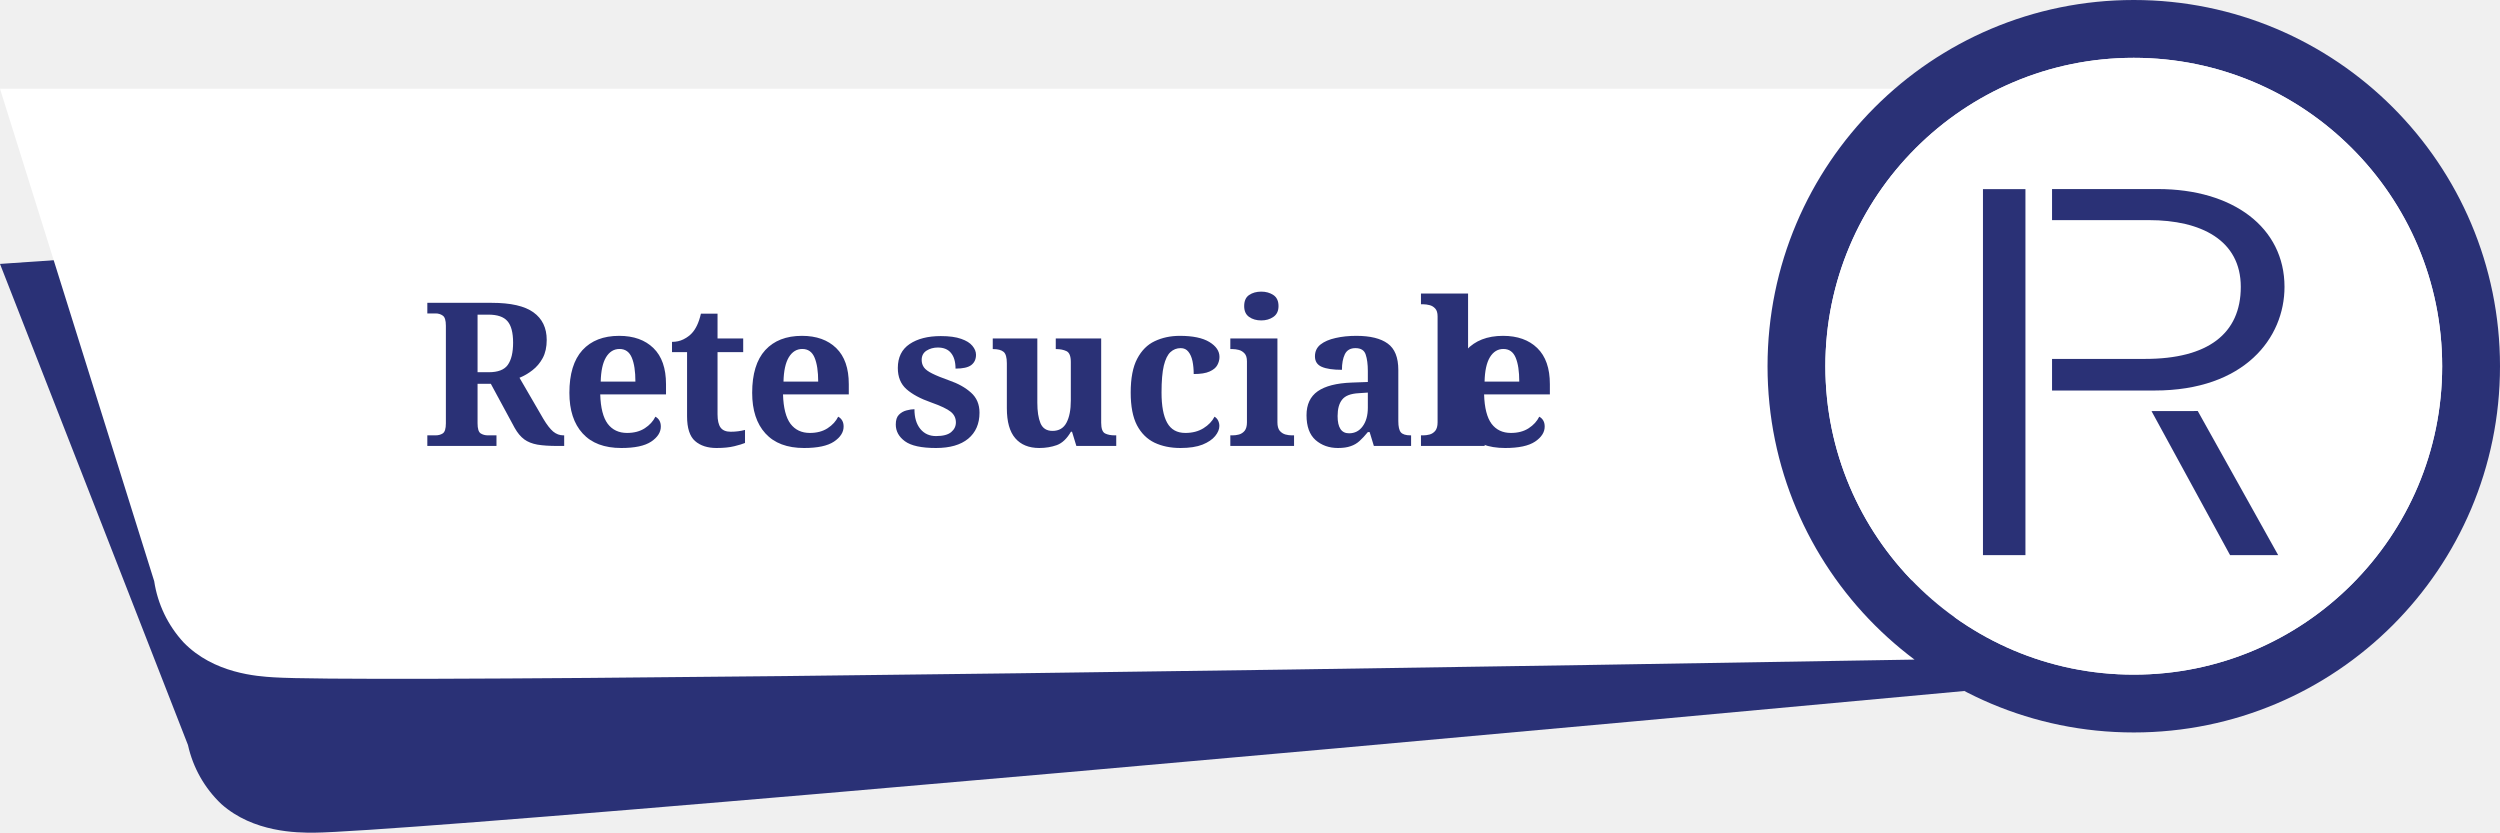
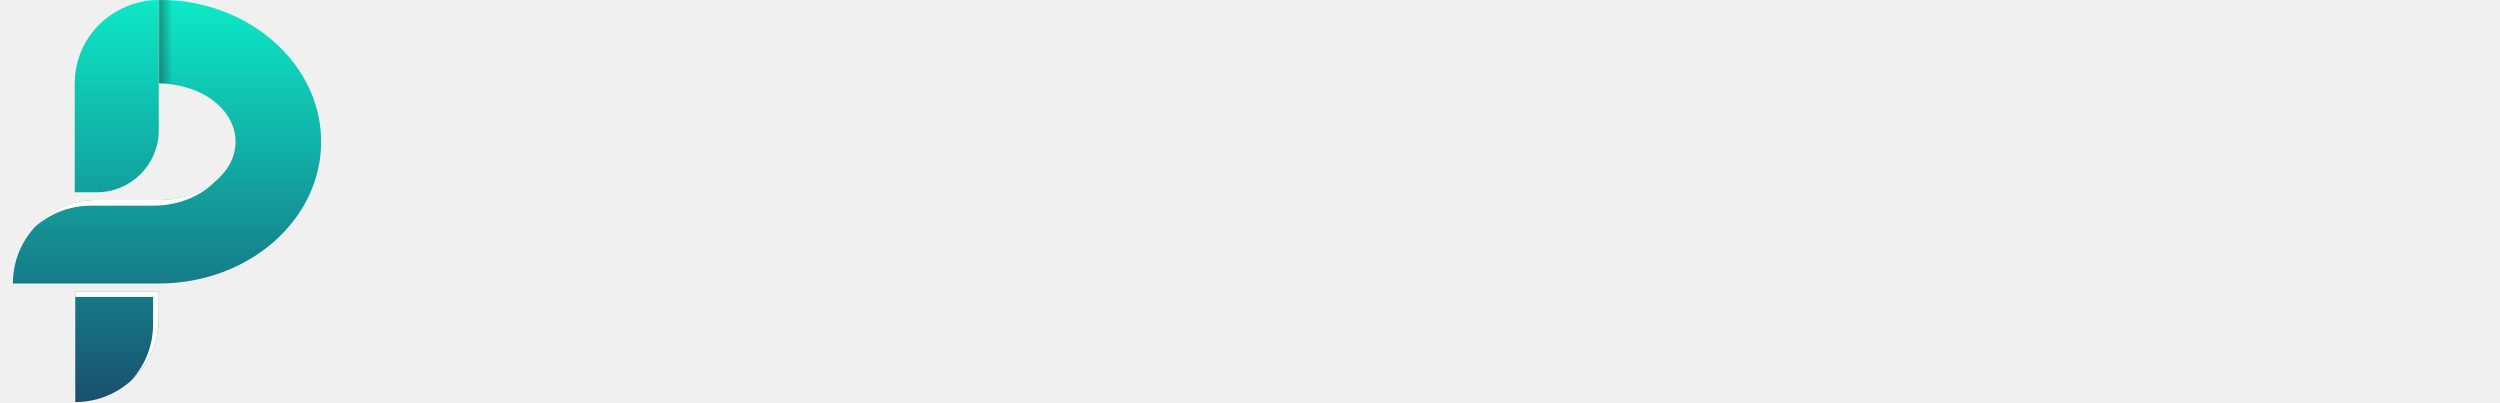
- <svg xmlns="http://www.w3.org/2000/svg" viewBox="0 0 324.25 107.95">
-   <defs>
-     <style>.cls-1,.cls-3{fill:#2a3176;}.cls-2{fill:#fff;}.cls-3{font-size:26px;font-family:Constantia-Bold, Constantia;font-weight:700;}.cls-4{letter-spacing:-0.02em;}.cls-5{letter-spacing:-0.02em;}.cls-6{letter-spacing:-0.02em;}</style>
-   </defs>
-   <g id="Calque_2" data-name="Calque 2">
-     <g id="Calque_1-2" data-name="Calque 1">
-       <path class="cls-1" d="M254.8,89.62C137,100.53,50.68,107.89,40.7,108c-2.14,0-7.82,0-12-3.72a15,15,0,0,1-4.32-7.65Q12.2,65.4,0,34.23L245.18,17.31Q250,53.46,254.8,89.62Z" />
-       <path class="cls-2" d="M248.31,85.55c-117.06,2-202.82,2.93-212.78,2.3-2.14-.13-7.81-.49-11.72-4.53A15,15,0,0,1,20,75.38Q10,43.45,0,11.51H245.76Z" />
-       <path class="cls-1" d="M276.75,0a47.5,47.5,0,1,0,47.5,47.5A47.5,47.5,0,0,0,276.75,0Zm0,87.5a40,40,0,1,1,40-40A40,40,0,0,1,276.75,87.5Z" />
-       <circle class="cls-2" cx="276.75" cy="47.5" r="40" />
-       <path class="cls-1" d="M262.7,72h-5.51V24.53h5.51Zm3.45-47.48h13.72c9.78,0,16.43,5,16.43,12.69,0,6.61-5.17,13.44-16.84,13.44H266.15v-4.1h12.08c8.13,0,12.4-3.27,12.4-9.34s-5.17-8.66-11.91-8.66H266.15Zm18.9,28.79L295.48,72h-6.24L279.05,53.32Z" />
-       <text class="cls-3" transform="translate(54.69 57.84)">
-         <tspan class="cls-4">R</tspan>
-         <tspan x="17.94" y="0">e</tspan>
-         <tspan class="cls-4" x="31.92" y="0">t</tspan>
-         <tspan class="cls-5" x="41.65" y="0">e</tspan>
-         <tspan class="cls-6" x="55.01" y="0"> </tspan>
-         <tspan x="60.71" y="0">sucial</tspan>
-         <tspan class="cls-5" x="132.58" y="0">e</tspan>
-       </text>
+ <svg xmlns="http://www.w3.org/2000/svg" version="1.1" id="svg12" x="0px" y="0px" viewBox="0 0 485 78" style="enable-background:new 0 0 485 78;" xml:space="preserve">
+   <style type="text/css">
+ 	.st0{display:none;}
+ 	.st1{display:inline;}
+ 	.st2{fill:url(#SVGID_1_);}
+ 	.st3{fill:url(#SVGID_2_);}
+ 	.st4{fill:url(#SVGID_3_);}
+ 	.st5{opacity:0.4;fill:url(#SVGID_4_);}
+ 	.st6{fill:#FFFFFF;}
+ </style>
+   <g class="st0">
+     <path class="st1" d="M111.3,45V31.7c3,0,4.6-1.2,4.6-3.5c0-2.1-1.2-3.2-3.5-3.2c-2.4,0-3.5,1.5-3.5,4.4v33.1H93.7V31   c0-3.3,0.3-5.9,1-8c0.7-2.1,1.8-4,3.4-5.8c1.8-2,4-3.6,6.7-4.8c2.7-1.2,5.4-1.7,8.3-1.7c5.1,0,9.5,1.7,13,5.2   c3.5,3.5,5.3,7.8,5.3,12.9c0,5-1.6,9-4.7,12.1c-2.9,2.8-7.2,4.3-13,4.3L111.3,45z" />
+     <path class="st1" d="M157,48.7V63c-1.1,0.2-2.2,0.3-3.1,0.3c-5.6,0-10.2-1.8-13.9-5.5c-3.7-3.7-5.6-8.3-5.6-13.8   c0-5.4,1.9-9.9,5.6-13.7c3.7-3.7,8.3-5.6,13.7-5.6c6,0,10.7,1.8,14.2,5.3c3.5,3.5,5.2,8.3,5.2,14.3v18.2h-13.9V45.4   c0-2-0.5-3.5-1.4-4.7c-1-1.2-2.2-1.7-3.8-1.7c-1.5,0-2.7,0.5-3.8,1.6c-1.1,1.1-1.6,2.3-1.6,3.8c0,1.5,0.5,2.8,1.4,3.8   c1,1,2.2,1.5,3.7,1.5C154.9,49.6,156,49.3,157,48.7z" />
+     <path class="st1" d="M198.7,24.8c5.2,0,9.7,1.9,13.5,5.7c3.8,3.8,5.6,8.3,5.6,13.6c0,5.3-1.9,9.9-5.7,13.7   c-3.8,3.8-8.4,5.6-13.8,5.6c-5.4,0-10-1.9-13.8-5.7c-3.8-3.8-5.7-8.3-5.7-13.6c0-5.4,1.9-10,5.7-13.7   C188.4,26.6,193.1,24.8,198.7,24.8z M198.4,38.5c-1.5,0-2.7,0.5-3.8,1.6c-1,1.1-1.6,2.4-1.6,4c0,1.5,0.5,2.8,1.6,3.9   c1.1,1.1,2.3,1.6,3.8,1.6c1.5,0,2.8-0.5,3.8-1.6c1.1-1.1,1.6-2.4,1.6-3.9c0-1.6-0.5-2.9-1.6-4C201.1,39,199.9,38.5,198.4,38.5z" />
+     <path class="st1" d="M237.5,11.9v50.7h-13.9V11.9H237.5z" />
+     <path class="st1" d="M259.5,25.5v37h-13.9v-37H259.5z M252.6,9c1.9,0,3.5,0.7,4.9,2c1.4,1.3,2.1,2.9,2.1,4.7c0,1.9-0.6,3.5-1.9,4.8   c-1.3,1.2-3,1.9-5,1.9s-3.7-0.6-5-1.9c-1.3-1.2-1.9-2.8-1.9-4.8c0-1.8,0.7-3.4,2.1-4.7C249.1,9.7,250.8,9,252.6,9z" />
+     <path class="st1" d="M268.7,11.9h18.4c10.9,0,16.4,4.3,16.4,12.9c0,4.3-1.9,7.8-5.6,10.6c5.4,2.4,8.1,6.5,8.1,12.6   c0,4.6-1.6,8.3-4.8,11.1c-1.6,1.3-3.2,2.2-5,2.7c-1.8,0.5-4.2,0.8-7.2,0.8h-2.9v-13h2.6c1.5,0,2.6-0.2,3.2-0.6   c0.6-0.4,0.9-1.1,0.9-2c0-1.6-1.3-2.5-3.8-2.5h-2.9V31c2.8,0,4.2-1,4.2-2.9c0-1.8-1.3-2.6-3.8-2.6h-2.8v37.1h-15.1V11.9z" />
+     <path class="st1" d="M328.7,24.8c5.2,0,9.7,1.9,13.5,5.7c3.8,3.8,5.6,8.3,5.6,13.6c0,5.3-1.9,9.9-5.7,13.7   c-3.8,3.8-8.4,5.6-13.8,5.6c-5.4,0-10-1.9-13.8-5.7c-3.8-3.8-5.7-8.3-5.7-13.6c0-5.4,1.9-10,5.7-13.7   C318.4,26.6,323.1,24.8,328.7,24.8z M328.3,38.5c-1.5,0-2.7,0.5-3.8,1.6c-1,1.1-1.6,2.4-1.6,4c0,1.5,0.5,2.8,1.6,3.9   c1.1,1.1,2.3,1.6,3.8,1.6c1.5,0,2.8-0.5,3.8-1.6c1.1-1.1,1.6-2.4,1.6-3.9c0-1.6-0.5-2.9-1.6-4C331.1,39,329.8,38.5,328.3,38.5z" />
+     <path class="st1" d="M371.1,24.8c5.2,0,9.7,1.9,13.5,5.7c3.8,3.8,5.6,8.3,5.6,13.6c0,5.3-1.9,9.9-5.7,13.7   c-3.8,3.8-8.4,5.6-13.8,5.6c-5.4,0-10-1.9-13.8-5.7c-3.8-3.8-5.7-8.3-5.7-13.6c0-5.4,1.9-10,5.7-13.7   C360.8,26.6,365.5,24.8,371.1,24.8z M370.8,38.5c-1.5,0-2.7,0.5-3.8,1.6c-1,1.1-1.6,2.4-1.6,4c0,1.5,0.5,2.8,1.6,3.9   c1.1,1.1,2.3,1.6,3.8,1.6c1.5,0,2.8-0.5,3.8-1.6c1.1-1.1,1.6-2.4,1.6-3.9c0-1.6-0.5-2.9-1.6-4C373.5,39,372.3,38.5,370.8,38.5z" />
+     <path class="st1" d="M409.9,11.9v50.7H396V11.9H409.9z M431.2,25.5L424.4,39l10.1,23.5h-15.4l-8.7-24.2l6.3-12.8H431.2z" />
+   </g>
+   <g>
+     <g>
+       <g>
+         <g>
+           <linearGradient id="SVGID_1_" gradientUnits="userSpaceOnUse" x1="22.736" y1="-0.753" x2="22.736" y2="78.868">
+             <stop offset="0" style="stop-color:#0CEAC6" />
+             <stop offset="1" style="stop-color:#1A4E6F" />
+           </linearGradient>
+           <path class="st2" d="M30.8,0v25.3c0,6.6-5.4,12-12,12h-4.3V16.2c0-4.5,1.8-8.5,4.8-11.5C22.3,1.8,26.4,0,30.8,0z" />
+           <linearGradient id="SVGID_2_" gradientUnits="userSpaceOnUse" x1="22.736" y1="-0.753" x2="22.736" y2="78.868">
+             <stop offset="0" style="stop-color:#0CEAC6" />
+             <stop offset="1" style="stop-color:#1A4E6F" />
+           </linearGradient>
+           <path class="st3" d="M14.6,56.5h16.2v5.3c0,9-7.3,16.2-16.2,16.2V56.5z" />
+           <linearGradient id="SVGID_3_" gradientUnits="userSpaceOnUse" x1="32.365" y1="77.34" x2="32.365" y2="-0.155">
+             <stop offset="0" style="stop-color:#1A4E6F" />
+             <stop offset="1" style="stop-color:#0CEAC6" />
+           </linearGradient>
+           <path class="st4" d="M62.3,27.5C62.3,42.7,48.2,55,30.8,55v0H2.5c0-9,7.3-16.2,16.2-16.2h12.2c8.2,0,14.8-5.1,14.8-11.3      c0-4.9-4.1-9.1-9.8-10.6c-0.6-0.2-1.2-0.3-1.8-0.4c-1-0.2-2.1-0.3-3.2-0.3V0c1.7,0,3.4,0.1,5,0.3C50.8,2.4,62.3,13.8,62.3,27.5z      " />
+         </g>
+         <linearGradient id="SVGID_4_" gradientUnits="userSpaceOnUse" x1="30.847" y1="8.428" x2="35.841" y2="8.428">
+           <stop offset="0" style="stop-color:#1F1E21" />
+           <stop offset="0.518" style="stop-color:#1F1E21;stop-opacity:0" />
+         </linearGradient>
+         <path class="st5" d="M35.8,0.3v16.5c-0.6-0.2-1.2-0.3-1.8-0.4c-1-0.2-2.1-0.3-3.2-0.3V0C32.5,0,34.2,0.1,35.8,0.3z" />
+       </g>
+       <g>
+         <path class="st6" d="M30.8,56.5v5.3c0,4.8-2,9-5.3,12c2.6-2.9,4.2-6.7,4.2-10.9v-5.3H14.6v-1.1H30.8z" />
+         <path class="st6" d="M30.8,38.8c4.5,0,8.5-1.5,11.2-3.9c-2.7,3-7.2,5-12.3,5H17.6c-4.2,0-8,1.6-10.9,4.2c3-3.3,7.2-5.3,12-5.3     H30.8z" />
+       </g>
    </g>
  </g>
</svg>
